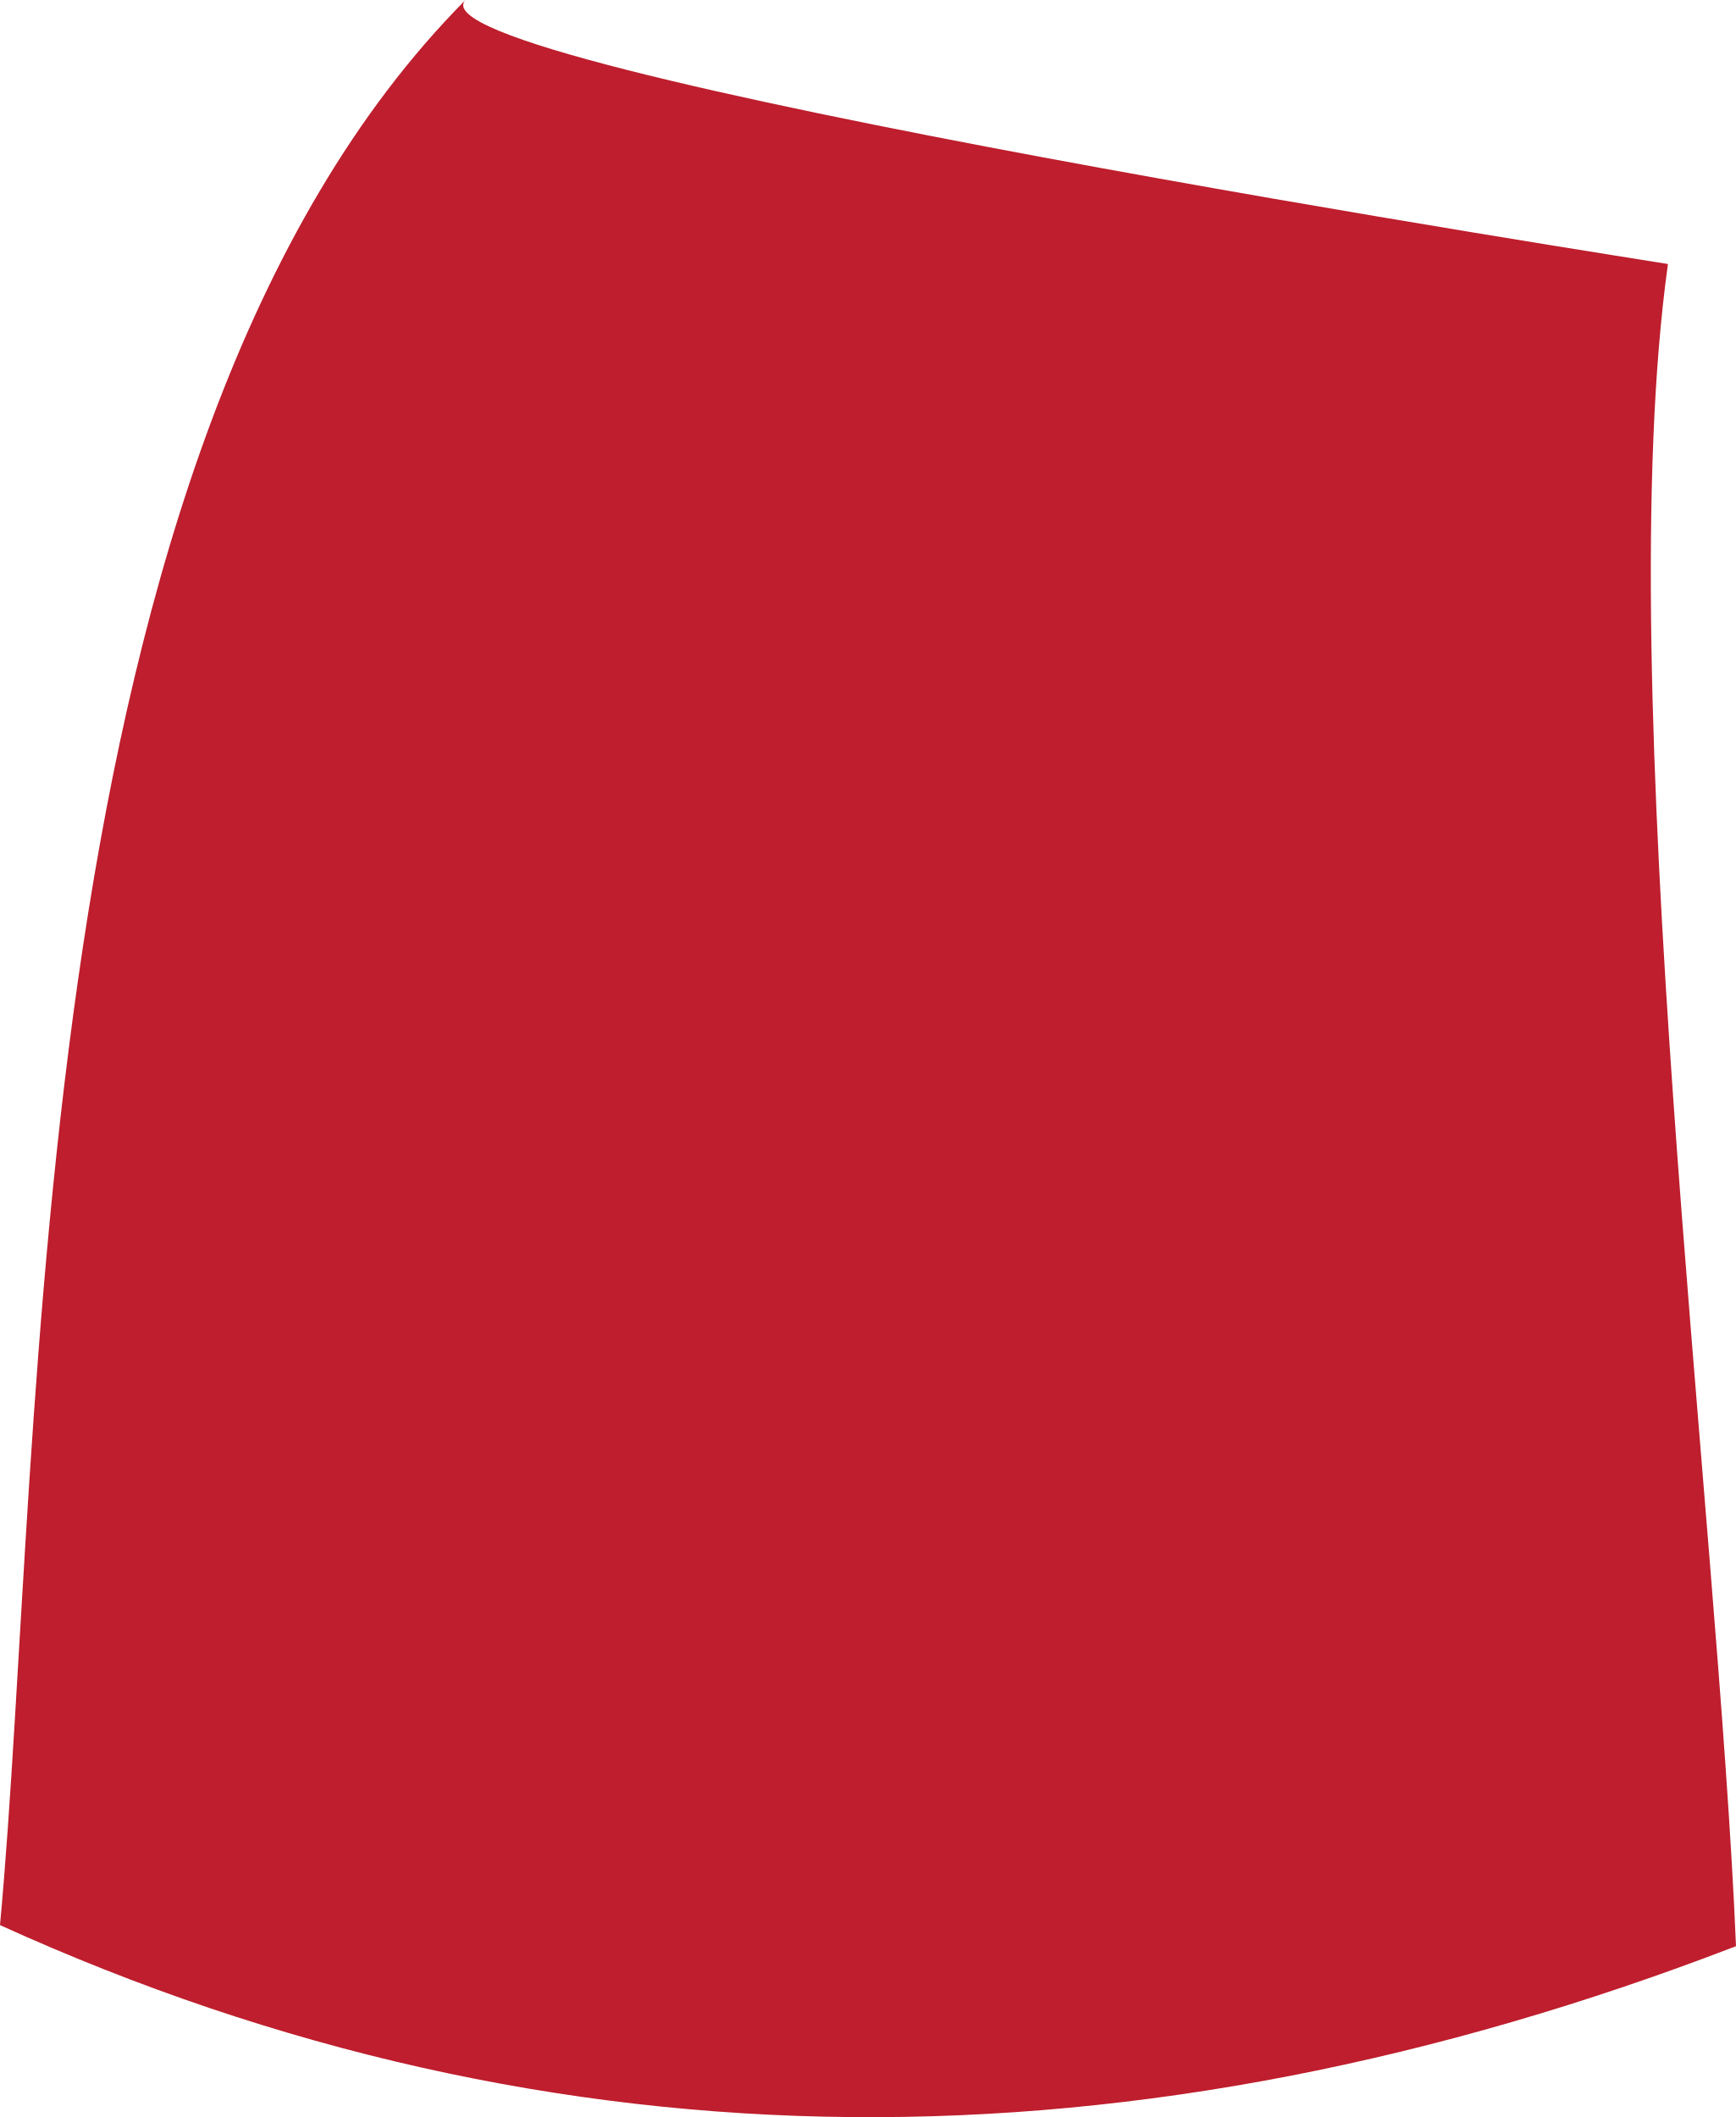
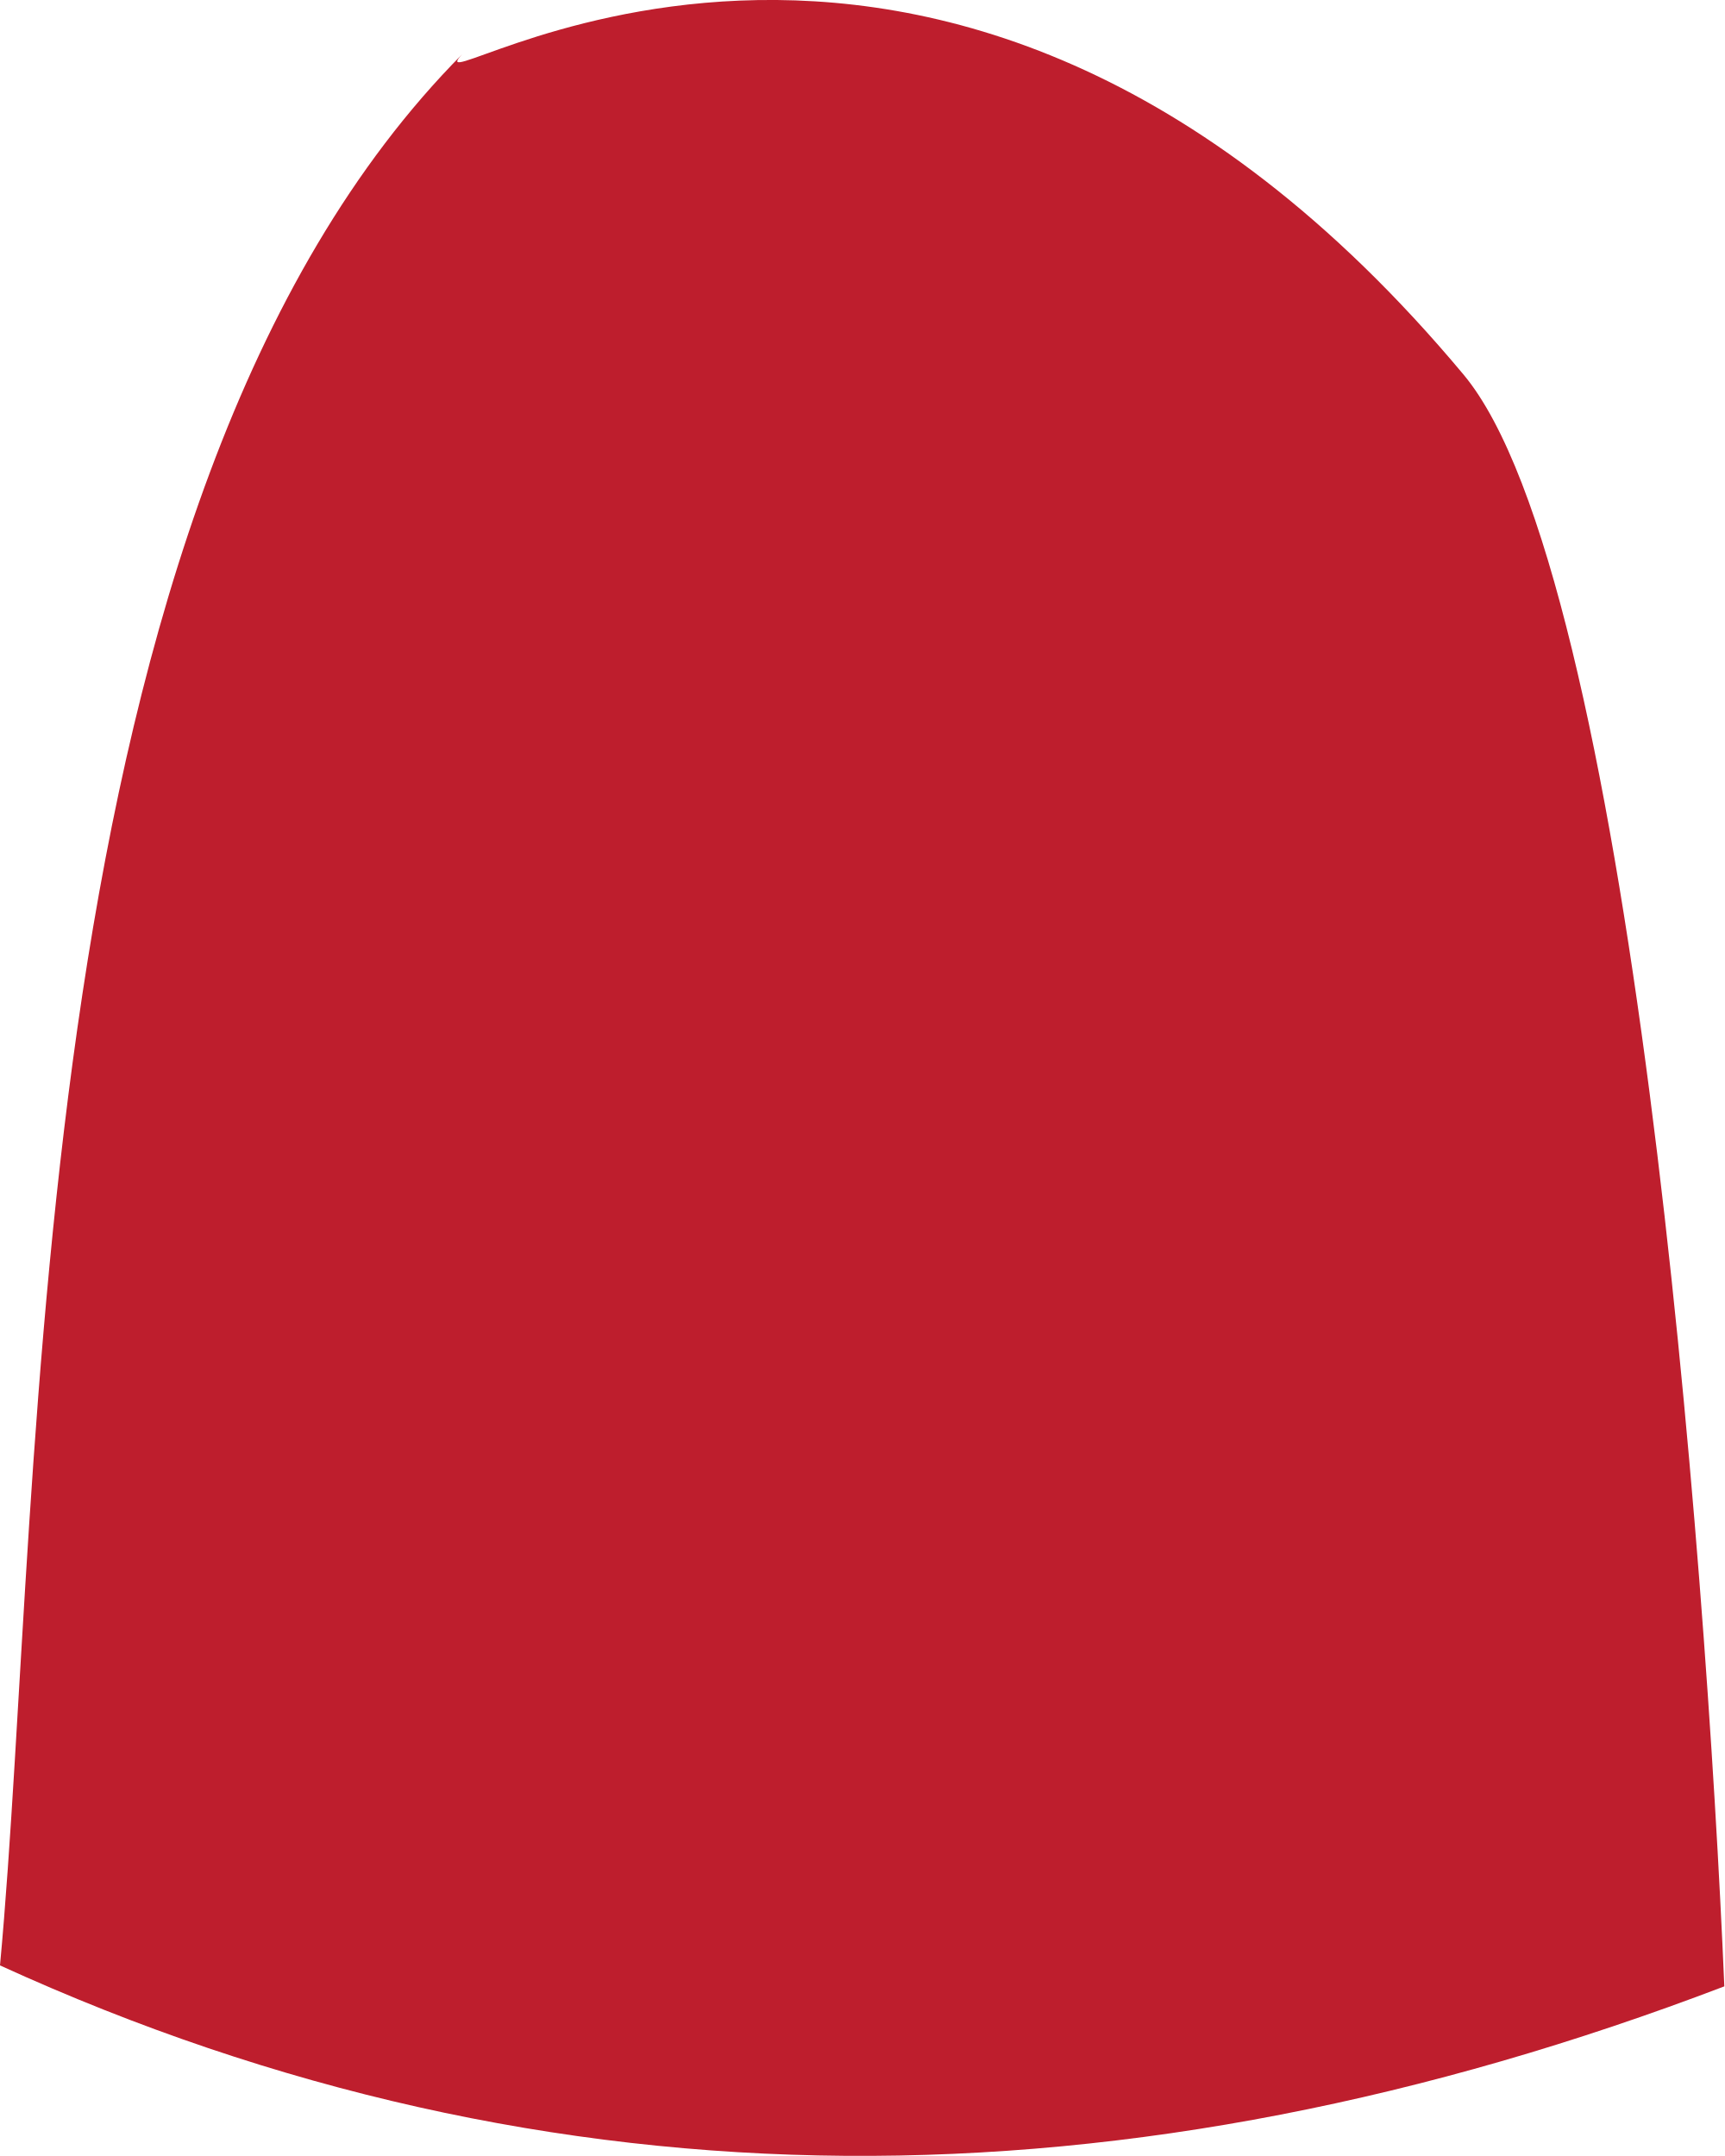
- <svg xmlns="http://www.w3.org/2000/svg" viewBox="0 0 25.51 31.11">
+ <svg xmlns="http://www.w3.org/2000/svg" viewBox="0 0 25.51 31.9">
  <defs>
    <style>.cls-1{fill:#be1e2d;fill-rule:evenodd;}</style>
  </defs>
  <g id="Layer_2" data-name="Layer 2">
    <g id="Archer">
      <g id="Torso">
-         <path class="cls-1" d="M6.84,0C.3,6.59.67,21.08,0,28.29,8.16,32,16.68,32,25.51,28.6c-.26-6.36-1.86-18.54-1-24.72C24.55,3.88,5.91,1,6.84,0Z" />
+         <path class="cls-1" d="M6.84.8C.3,7.39.67,21.88,0,29.08c8.16,3.73,16.68,3.68,25.51.31C25.24,23,24.12,8.49,21.65,5.54,13.78-3.88,5.91,1.79,6.84.8Z" />
      </g>
    </g>
  </g>
</svg>
